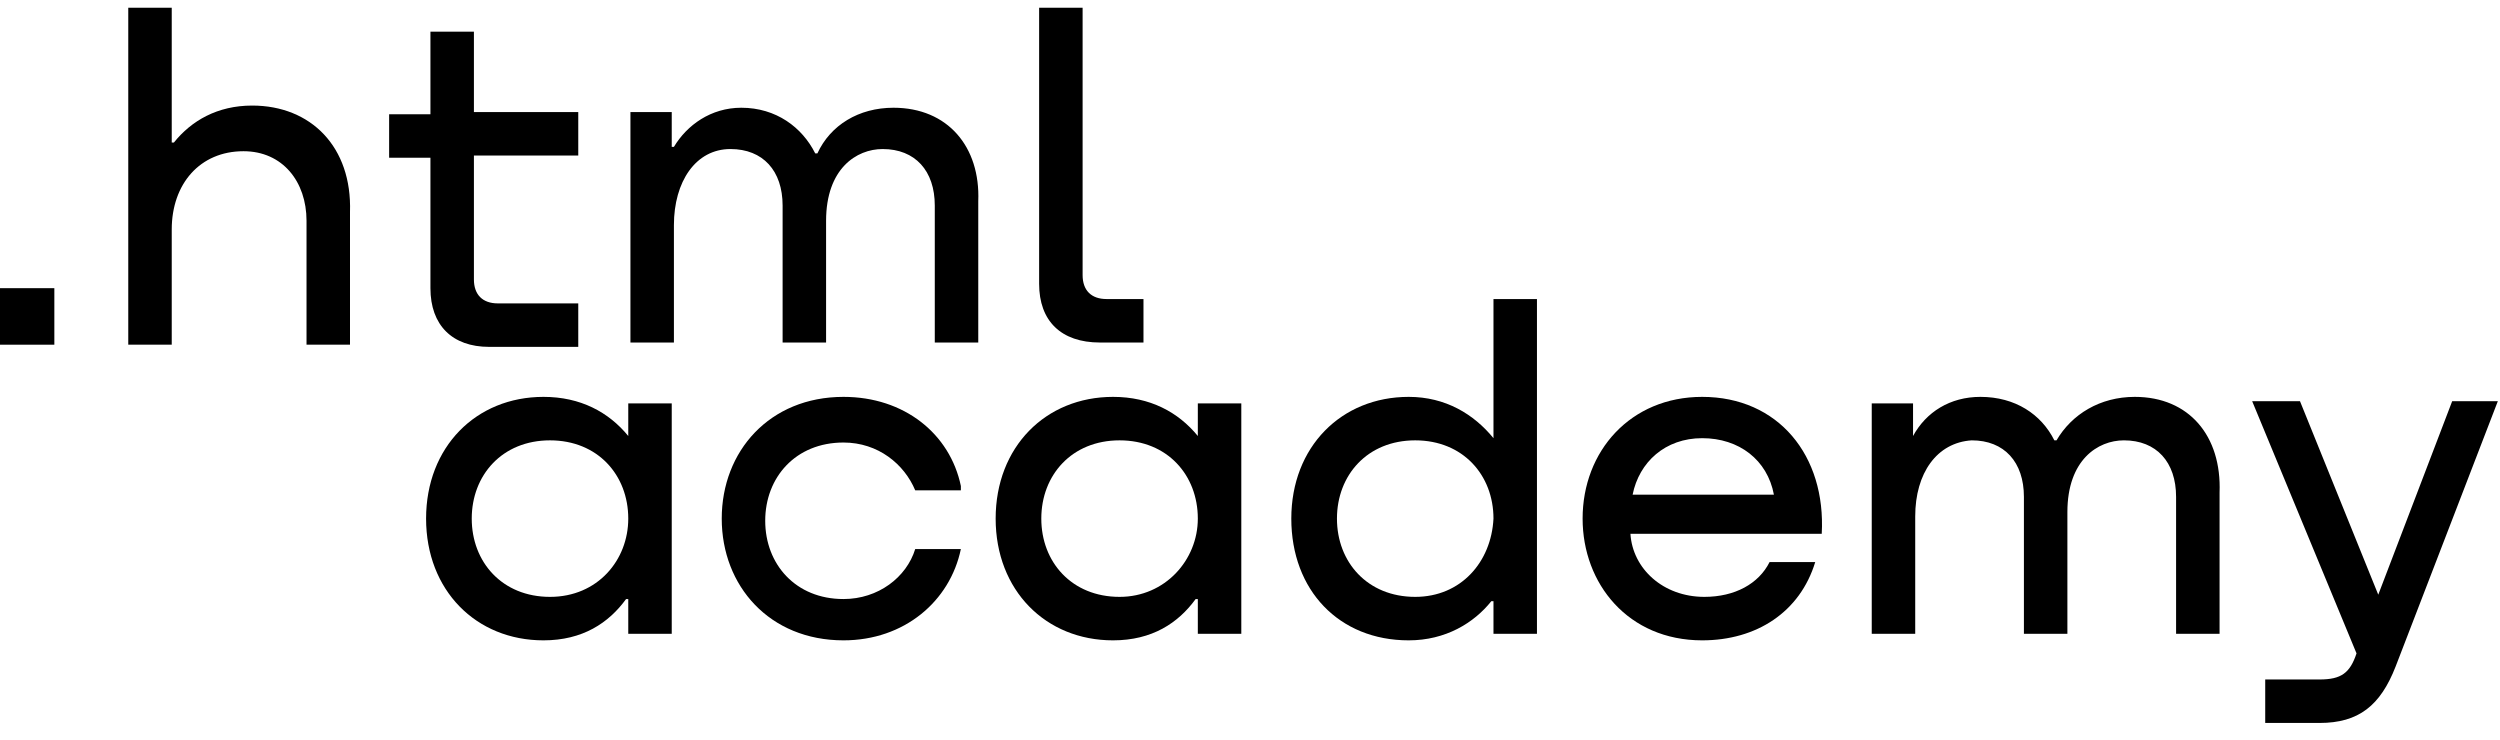
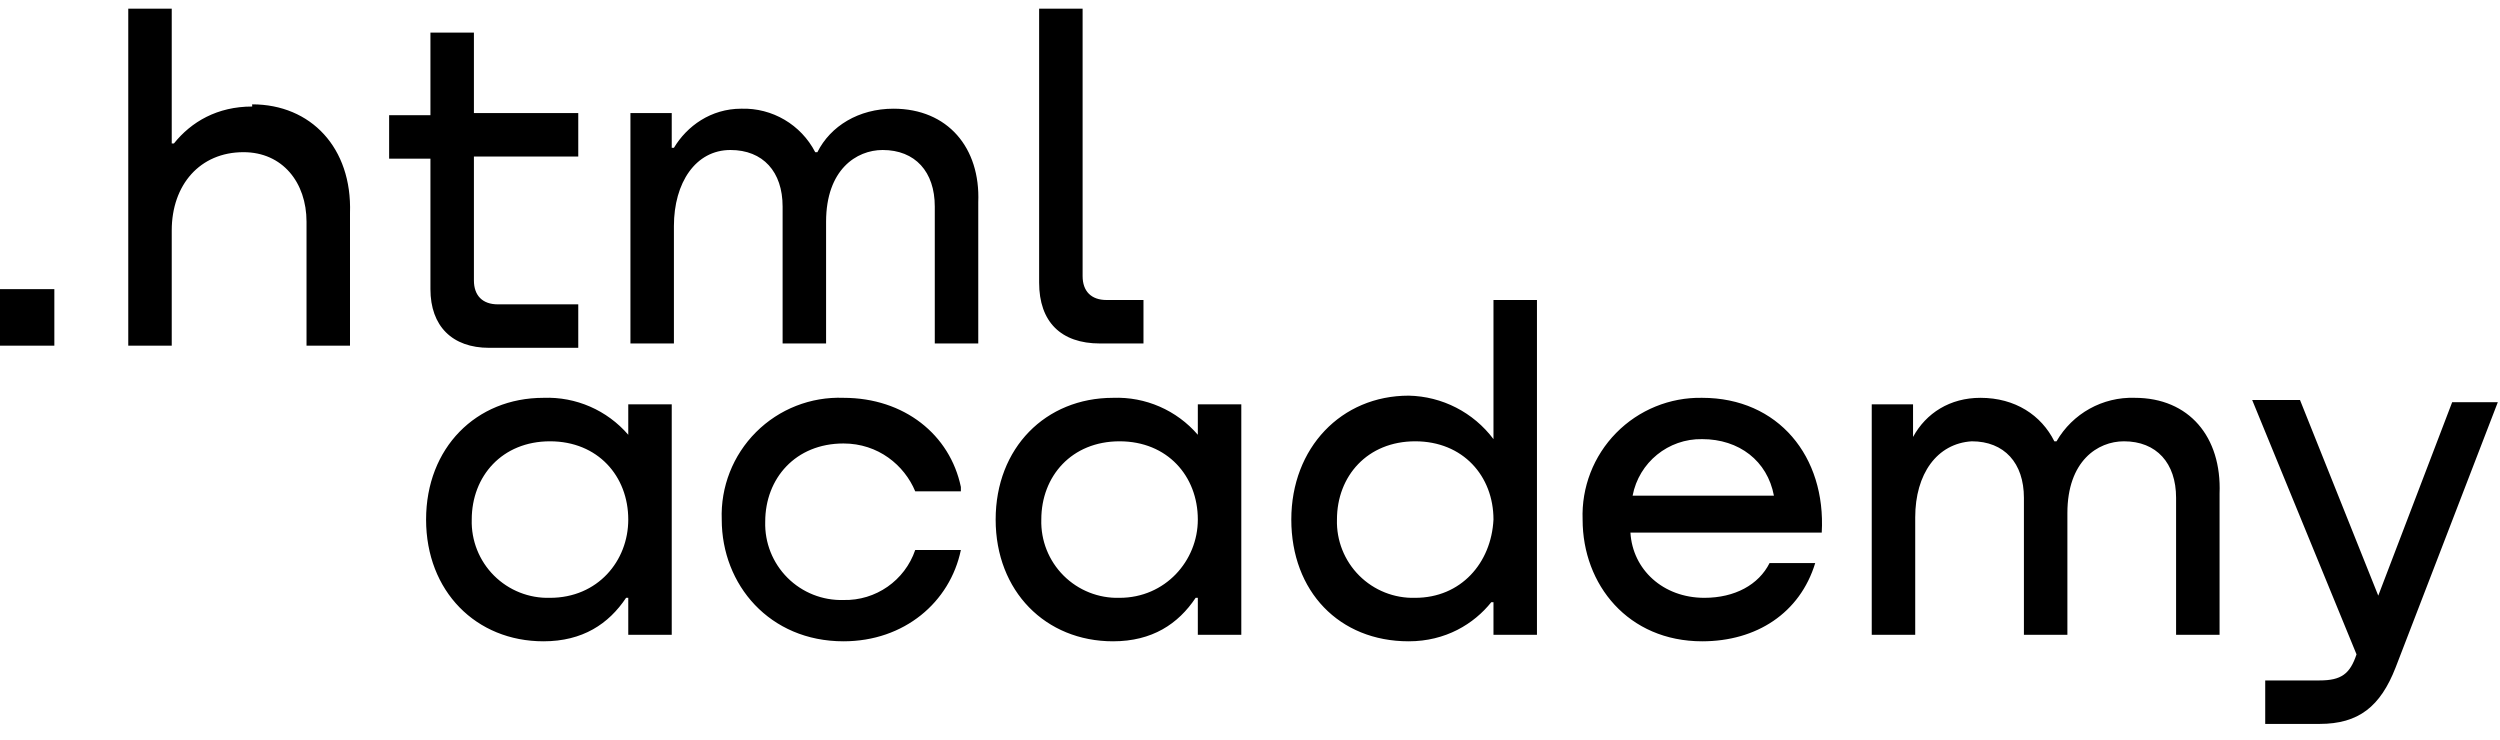
- <svg xmlns="http://www.w3.org/2000/svg" width="115" height="34" viewBox="0 0 115 34" fill="none">
-   <path d="M0 13.256V15.856H2.5V13.256H0Z" fill="black" />
-   <path d="M11.6 4.856C10 4.856 8.8 5.556 8 6.556H7.9V0.356H5.9V15.856H7.9V10.556C7.9 8.456 9.2 6.956 11.2 6.956C13 6.956 14.1 8.356 14.1 10.156V15.856H16.1V9.756C16.2 6.756 14.3 4.856 11.6 4.856Z" fill="black" />
-   <path d="M26.6 5.156H21.8V1.456H19.8V5.256H17.9V7.256H19.8V13.256C19.8 14.956 20.8 15.956 22.5 15.956H26.6V13.956H22.9C22.2 13.956 21.8 13.556 21.8 12.856V7.156H26.6V5.156Z" fill="black" />
-   <path d="M41.1 4.956C39.5 4.956 38.2 5.756 37.6 7.056H37.5C36.9 5.856 35.7 4.956 34.1 4.956C32.7 4.956 31.6 5.756 31 6.756H30.9V5.156H29V15.756H31V10.356C31 8.356 32 6.856 33.6 6.856C35.1 6.856 36 7.856 36 9.456V15.756H38V10.156C38 7.756 39.4 6.856 40.6 6.856C42.1 6.856 43 7.856 43 9.456V15.756H45V9.256C45.1 6.756 43.6 4.956 41.1 4.956Z" fill="black" />
-   <path d="M47.8 13.056C47.8 14.756 48.8 15.756 50.6 15.756H52.6V13.756H50.9C50.2 13.756 49.8 13.356 49.8 12.656V0.356H47.8V13.056Z" fill="black" />
-   <path d="M28.9 20.056C28 18.956 26.7 18.256 25 18.256C21.9 18.256 19.6 20.556 19.6 23.856C19.6 27.156 21.9 29.456 25 29.456C26.8 29.456 28 28.656 28.8 27.556H28.9V29.156H30.9V18.556H28.9V20.056ZM25.3 27.456C23.1 27.456 21.7 25.856 21.7 23.856C21.7 21.856 23.1 20.256 25.3 20.256C27.5 20.256 28.9 21.856 28.9 23.856C28.9 25.756 27.5 27.456 25.3 27.456Z" fill="black" />
-   <path d="M44.2 22.356C43.7 19.956 41.6 18.256 38.8 18.256C35.4 18.256 33.2 20.756 33.2 23.856C33.2 26.956 35.4 29.456 38.8 29.456C41.6 29.456 43.7 27.656 44.2 25.256H42.1C41.7 26.556 40.4 27.556 38.8 27.556C36.6 27.556 35.2 25.956 35.2 23.956C35.2 21.956 36.6 20.356 38.8 20.356C40.4 20.356 41.6 21.356 42.1 22.556H44.2V22.356Z" fill="black" />
-   <path d="M55.1 20.056C54.2 18.956 52.9 18.256 51.2 18.256C48.1 18.256 45.8 20.556 45.8 23.856C45.8 27.156 48.1 29.456 51.2 29.456C53 29.456 54.2 28.656 55 27.556H55.1V29.156H57.1V18.556H55.1V20.056ZM51.5 27.456C49.3 27.456 47.9 25.856 47.9 23.856C47.9 21.856 49.3 20.256 51.5 20.256C53.7 20.256 55.1 21.856 55.1 23.856C55.1 25.756 53.6 27.456 51.5 27.456Z" fill="black" />
-   <path d="M68.7 20.156C67.8 19.056 66.5 18.256 64.8 18.256C61.7 18.256 59.4 20.556 59.4 23.856C59.4 27.156 61.6 29.456 64.8 29.456C66.5 29.456 67.8 28.656 68.6 27.656H68.7V29.156H70.7V13.756H68.7V20.156ZM65.1 27.456C62.9 27.456 61.5 25.856 61.5 23.856C61.5 21.856 62.9 20.256 65.1 20.256C67.3 20.256 68.7 21.856 68.7 23.856C68.6 25.856 67.2 27.456 65.1 27.456Z" fill="black" />
-   <path d="M78.3 18.256C75 18.256 72.8 20.756 72.8 23.856C72.8 26.856 74.9 29.456 78.3 29.456C80.8 29.456 82.8 28.156 83.5 25.856H81.4C80.9 26.856 79.8 27.456 78.4 27.456C76.5 27.456 75.1 26.156 75 24.556H83.8C84 20.956 81.8 18.256 78.3 18.256ZM78.3 20.156C80 20.156 81.3 21.156 81.6 22.756H75.1C75.4 21.256 76.6 20.156 78.3 20.156Z" fill="black" />
-   <path d="M98.2 18.256C96.6 18.256 95.3 19.056 94.6 20.256H94.5C93.9 19.056 92.7 18.256 91.1 18.256C89.7 18.256 88.6 18.956 88 20.056V18.556H86.1V29.156H88.1V23.756C88.1 21.756 89.1 20.356 90.7 20.256C92.2 20.256 93.1 21.256 93.1 22.856V29.156H95.1V23.556C95.1 21.156 96.5 20.256 97.7 20.256C99.2 20.256 100.1 21.256 100.1 22.856V29.156H102.1V22.656C102.2 20.056 100.7 18.256 98.2 18.256Z" fill="black" />
-   <path d="M109.4 27.356L105.8 18.456H103.6L108.4 30.056C108.1 30.956 107.7 31.256 106.7 31.256H104.2V33.256H106.7C108.5 33.256 109.5 32.456 110.2 30.656L114.9 18.456H112.8L109.4 27.356Z" fill="black" />
+ <svg xmlns="http://www.w3.org/2000/svg" width="115" height="34" fill="none">
+   <path fill="#000" d="M0 13.3v2.6h2.5v-2.6H0ZM11.6 4.9c-1.6 0-2.8.7-3.6 1.7h-.1V.4h-2v15.5h2v-5.3C7.9 8.5 9.2 7 11.2 7c1.8 0 2.9 1.4 2.9 3.2v5.7h2V9.8c.1-3-1.8-5-4.5-5ZM26.6 5.2h-4.8V1.5h-2v3.8h-1.9v2h1.9v6c0 1.7 1 2.7 2.7 2.7h4.1v-2h-3.7c-.7 0-1.1-.4-1.1-1.1V7.2h4.8v-2ZM41.1 5c-1.6 0-2.9.8-3.5 2h-.1a3.7 3.7 0 0 0-3.4-2c-1.4 0-2.5.8-3.1 1.8h-.1V5.2H29v10.6h2v-5.4c0-2 1-3.5 2.6-3.5 1.5 0 2.4 1 2.4 2.6v6.3h2v-5.6c0-2.4 1.4-3.3 2.6-3.3 1.5 0 2.4 1 2.4 2.6v6.3h2V9.3c.1-2.5-1.4-4.3-3.9-4.3ZM47.8 13c0 1.8 1 2.8 2.8 2.8h2v-2h-1.7c-.7 0-1.1-.4-1.1-1.1V.4h-2V13ZM28.9 20a4.9 4.9 0 0 0-3.9-1.7c-3.1 0-5.4 2.3-5.4 5.6s2.3 5.6 5.4 5.6c1.8 0 3-.8 3.8-2h.1v1.7h2V18.6h-2V20Zm-3.6 7.5a3.5 3.5 0 0 1-3.6-3.6c0-2 1.4-3.6 3.6-3.6s3.6 1.6 3.6 3.6c0 1.9-1.4 3.6-3.6 3.6ZM44.2 22.4c-.5-2.4-2.6-4.1-5.4-4.1a5.4 5.4 0 0 0-5.6 5.6c0 3 2.2 5.6 5.6 5.6 2.8 0 4.9-1.8 5.4-4.2h-2.1a3.4 3.4 0 0 1-3.3 2.3 3.5 3.5 0 0 1-3.6-3.6c0-2 1.4-3.6 3.6-3.6 1.6 0 2.8 1 3.3 2.2h2.1v-.2ZM55.1 20a4.9 4.9 0 0 0-3.9-1.7c-3.1 0-5.4 2.3-5.4 5.6s2.3 5.6 5.4 5.6c1.8 0 3-.8 3.8-2h.1v1.7h2V18.6h-2V20Zm-3.6 7.5a3.5 3.5 0 0 1-3.6-3.6c0-2 1.4-3.6 3.6-3.6s3.6 1.6 3.6 3.6c0 1.9-1.5 3.6-3.6 3.6ZM68.7 20.2a5 5 0 0 0-3.9-2c-3.1 0-5.4 2.4-5.4 5.7 0 3.3 2.2 5.6 5.4 5.6 1.7 0 3-.8 3.8-1.8h.1v1.5h2V13.8h-2v6.4Zm-3.6 7.3a3.5 3.5 0 0 1-3.6-3.6c0-2 1.4-3.6 3.6-3.6s3.6 1.6 3.6 3.6c-.1 2-1.5 3.6-3.6 3.6ZM78.3 18.3a5.4 5.4 0 0 0-5.5 5.6c0 3 2.1 5.6 5.5 5.6 2.5 0 4.5-1.3 5.2-3.6h-2.1c-.5 1-1.6 1.6-3 1.6-1.9 0-3.3-1.3-3.4-3h8.8c.2-3.5-2-6.2-5.5-6.2Zm0 1.9c1.7 0 3 1 3.3 2.6h-6.5a3.2 3.2 0 0 1 3.2-2.6ZM98.2 18.3a4 4 0 0 0-3.6 2h-.1c-.6-1.2-1.8-2-3.4-2-1.4 0-2.5.7-3.1 1.8v-1.5h-1.9v10.6h2v-5.4c0-2 1-3.4 2.6-3.5 1.5 0 2.4 1 2.4 2.6v6.3h2v-5.6c0-2.4 1.4-3.3 2.6-3.3 1.5 0 2.4 1 2.4 2.6v6.3h2v-6.5c.1-2.6-1.4-4.4-3.9-4.4ZM109.4 27.4l-3.6-9h-2.2l4.8 11.7c-.3.9-.7 1.2-1.7 1.2h-2.5v2h2.5c1.8 0 2.8-.8 3.5-2.6l4.7-12.2h-2.1l-3.4 8.9Z" />
</svg>
